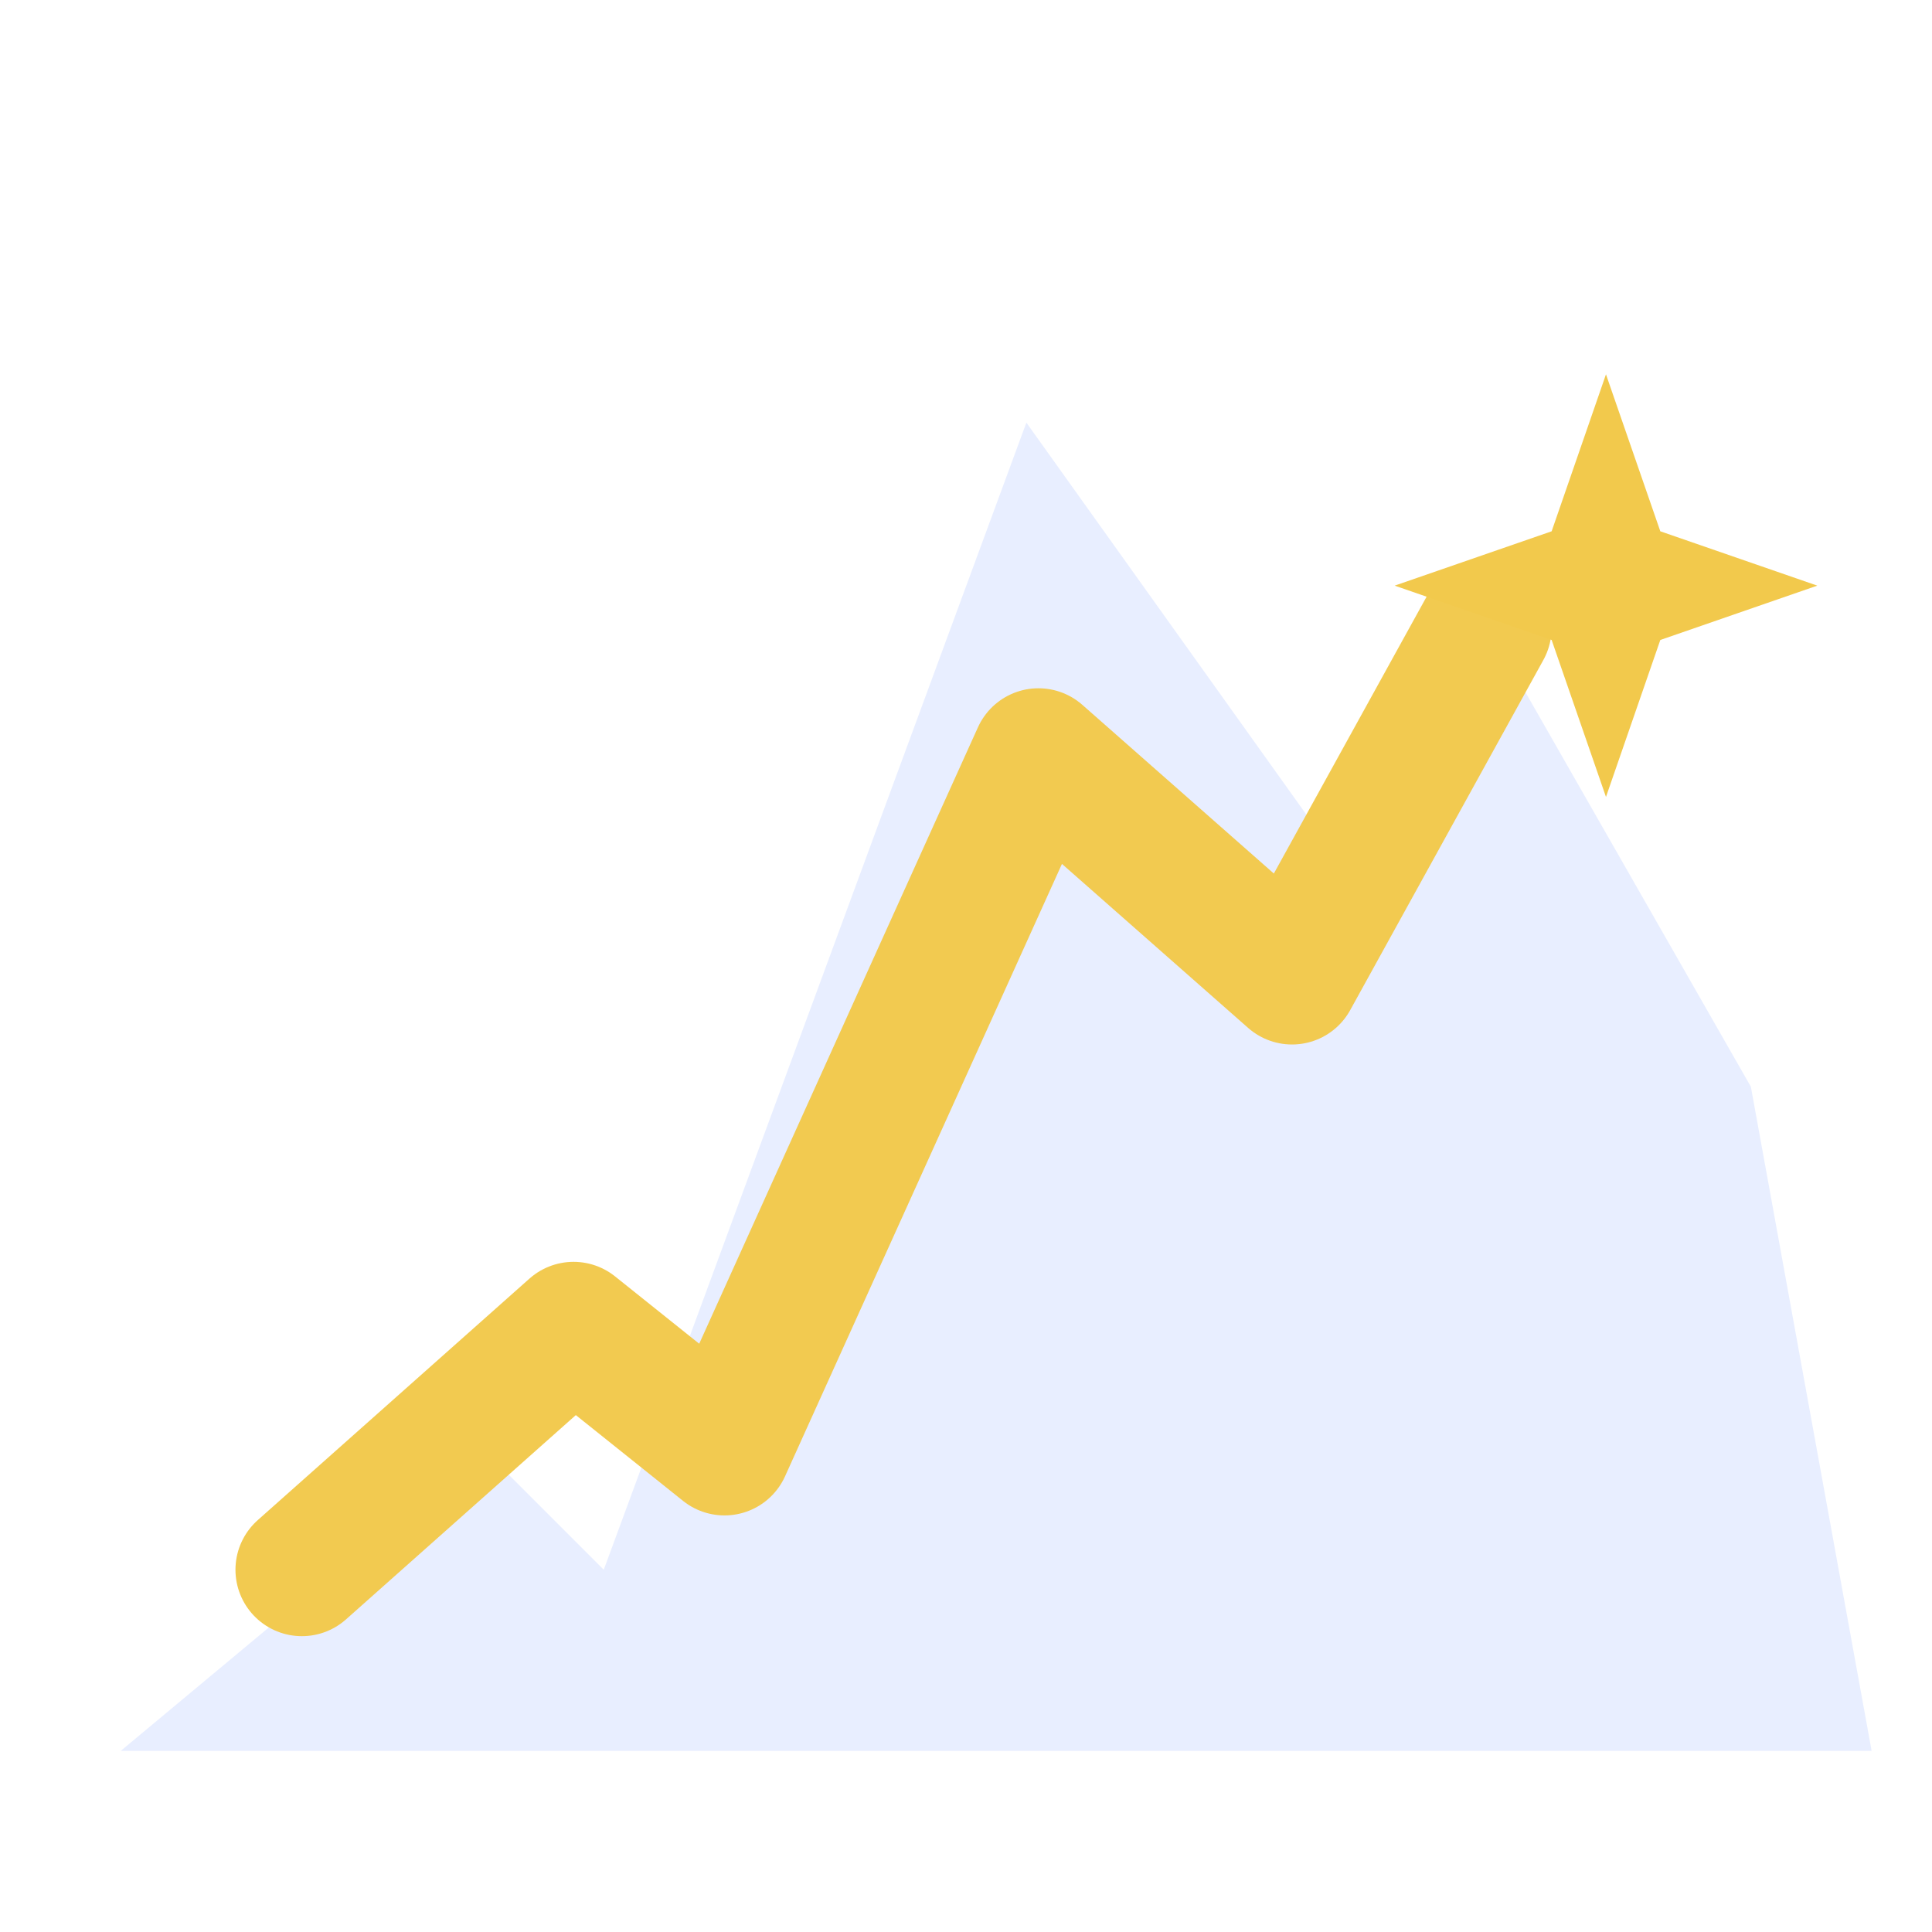
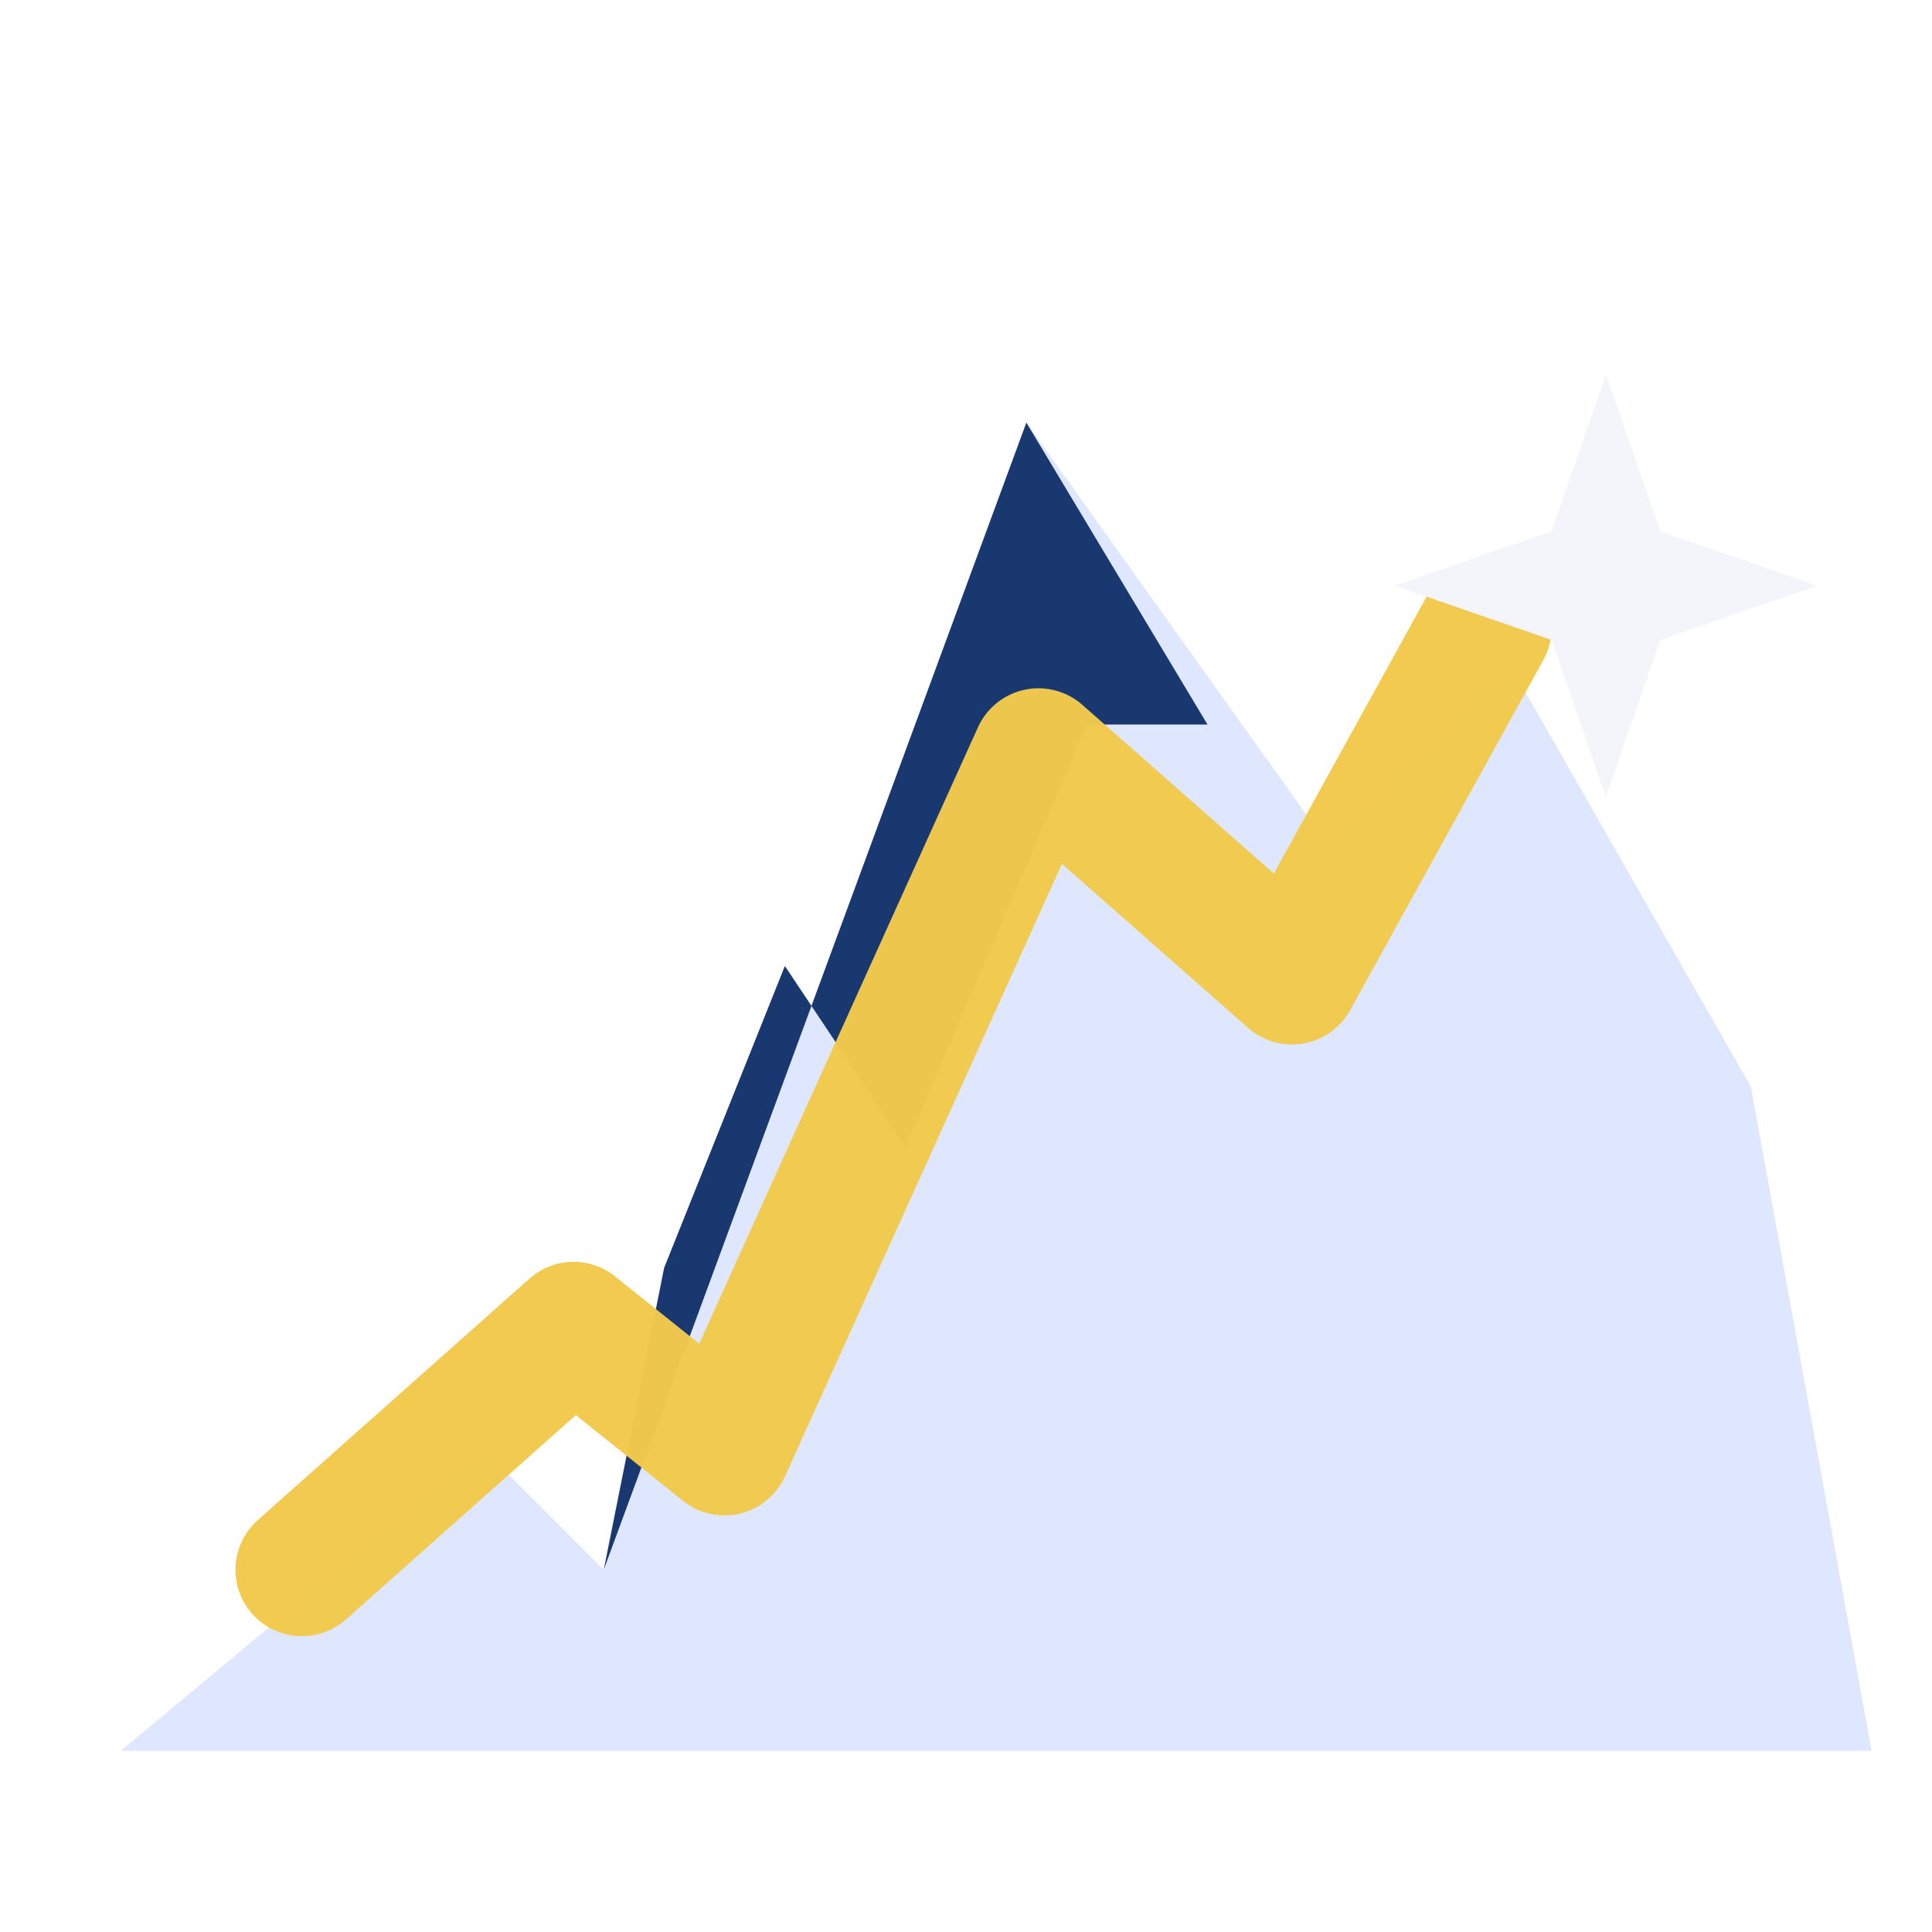
<svg xmlns="http://www.w3.org/2000/svg" viewBox="0 0 32 32">
-   <path d="M2 29 L8 24 L10 26 L17 7 L22 14 L25 11 L29 18 L31 29 Z" fill="#e8eeff" />
+   <path d="M2 29 L8 24 L10 26 L17 7 L22 14 L25 11 L29 18 L31 29 Z" fill="#dfe7ff" />
+   <path d="M10 26 L17 7 L20 12 L18 12 L15 19 L13 16 L11 21 Z" fill="#18386f" />
  <path d="M5 26 L9.5 22 L12 24 L17.2 12.5 L21.4 16.2 L24.6 10.4" fill="none" stroke="#f2c94c" stroke-width="2.2" stroke-linecap="round" stroke-linejoin="round" opacity="0.98" />
-   <path d="M26.6 6.2 L27.5 8.8 L30.1 9.7 L27.5 10.6 L26.6 13.2 L25.7 10.6 L23.1 9.7 L25.7 8.8 Z" fill="#f2c94c" />
+   <path d="M26.6 6.2 L27.5 8.8 L30.1 9.7 L27.5 10.6 L26.6 13.2 L25.7 10.6 L23.1 9.7 L25.7 8.8 Z" fill="#f3f5fb" />
</svg>
